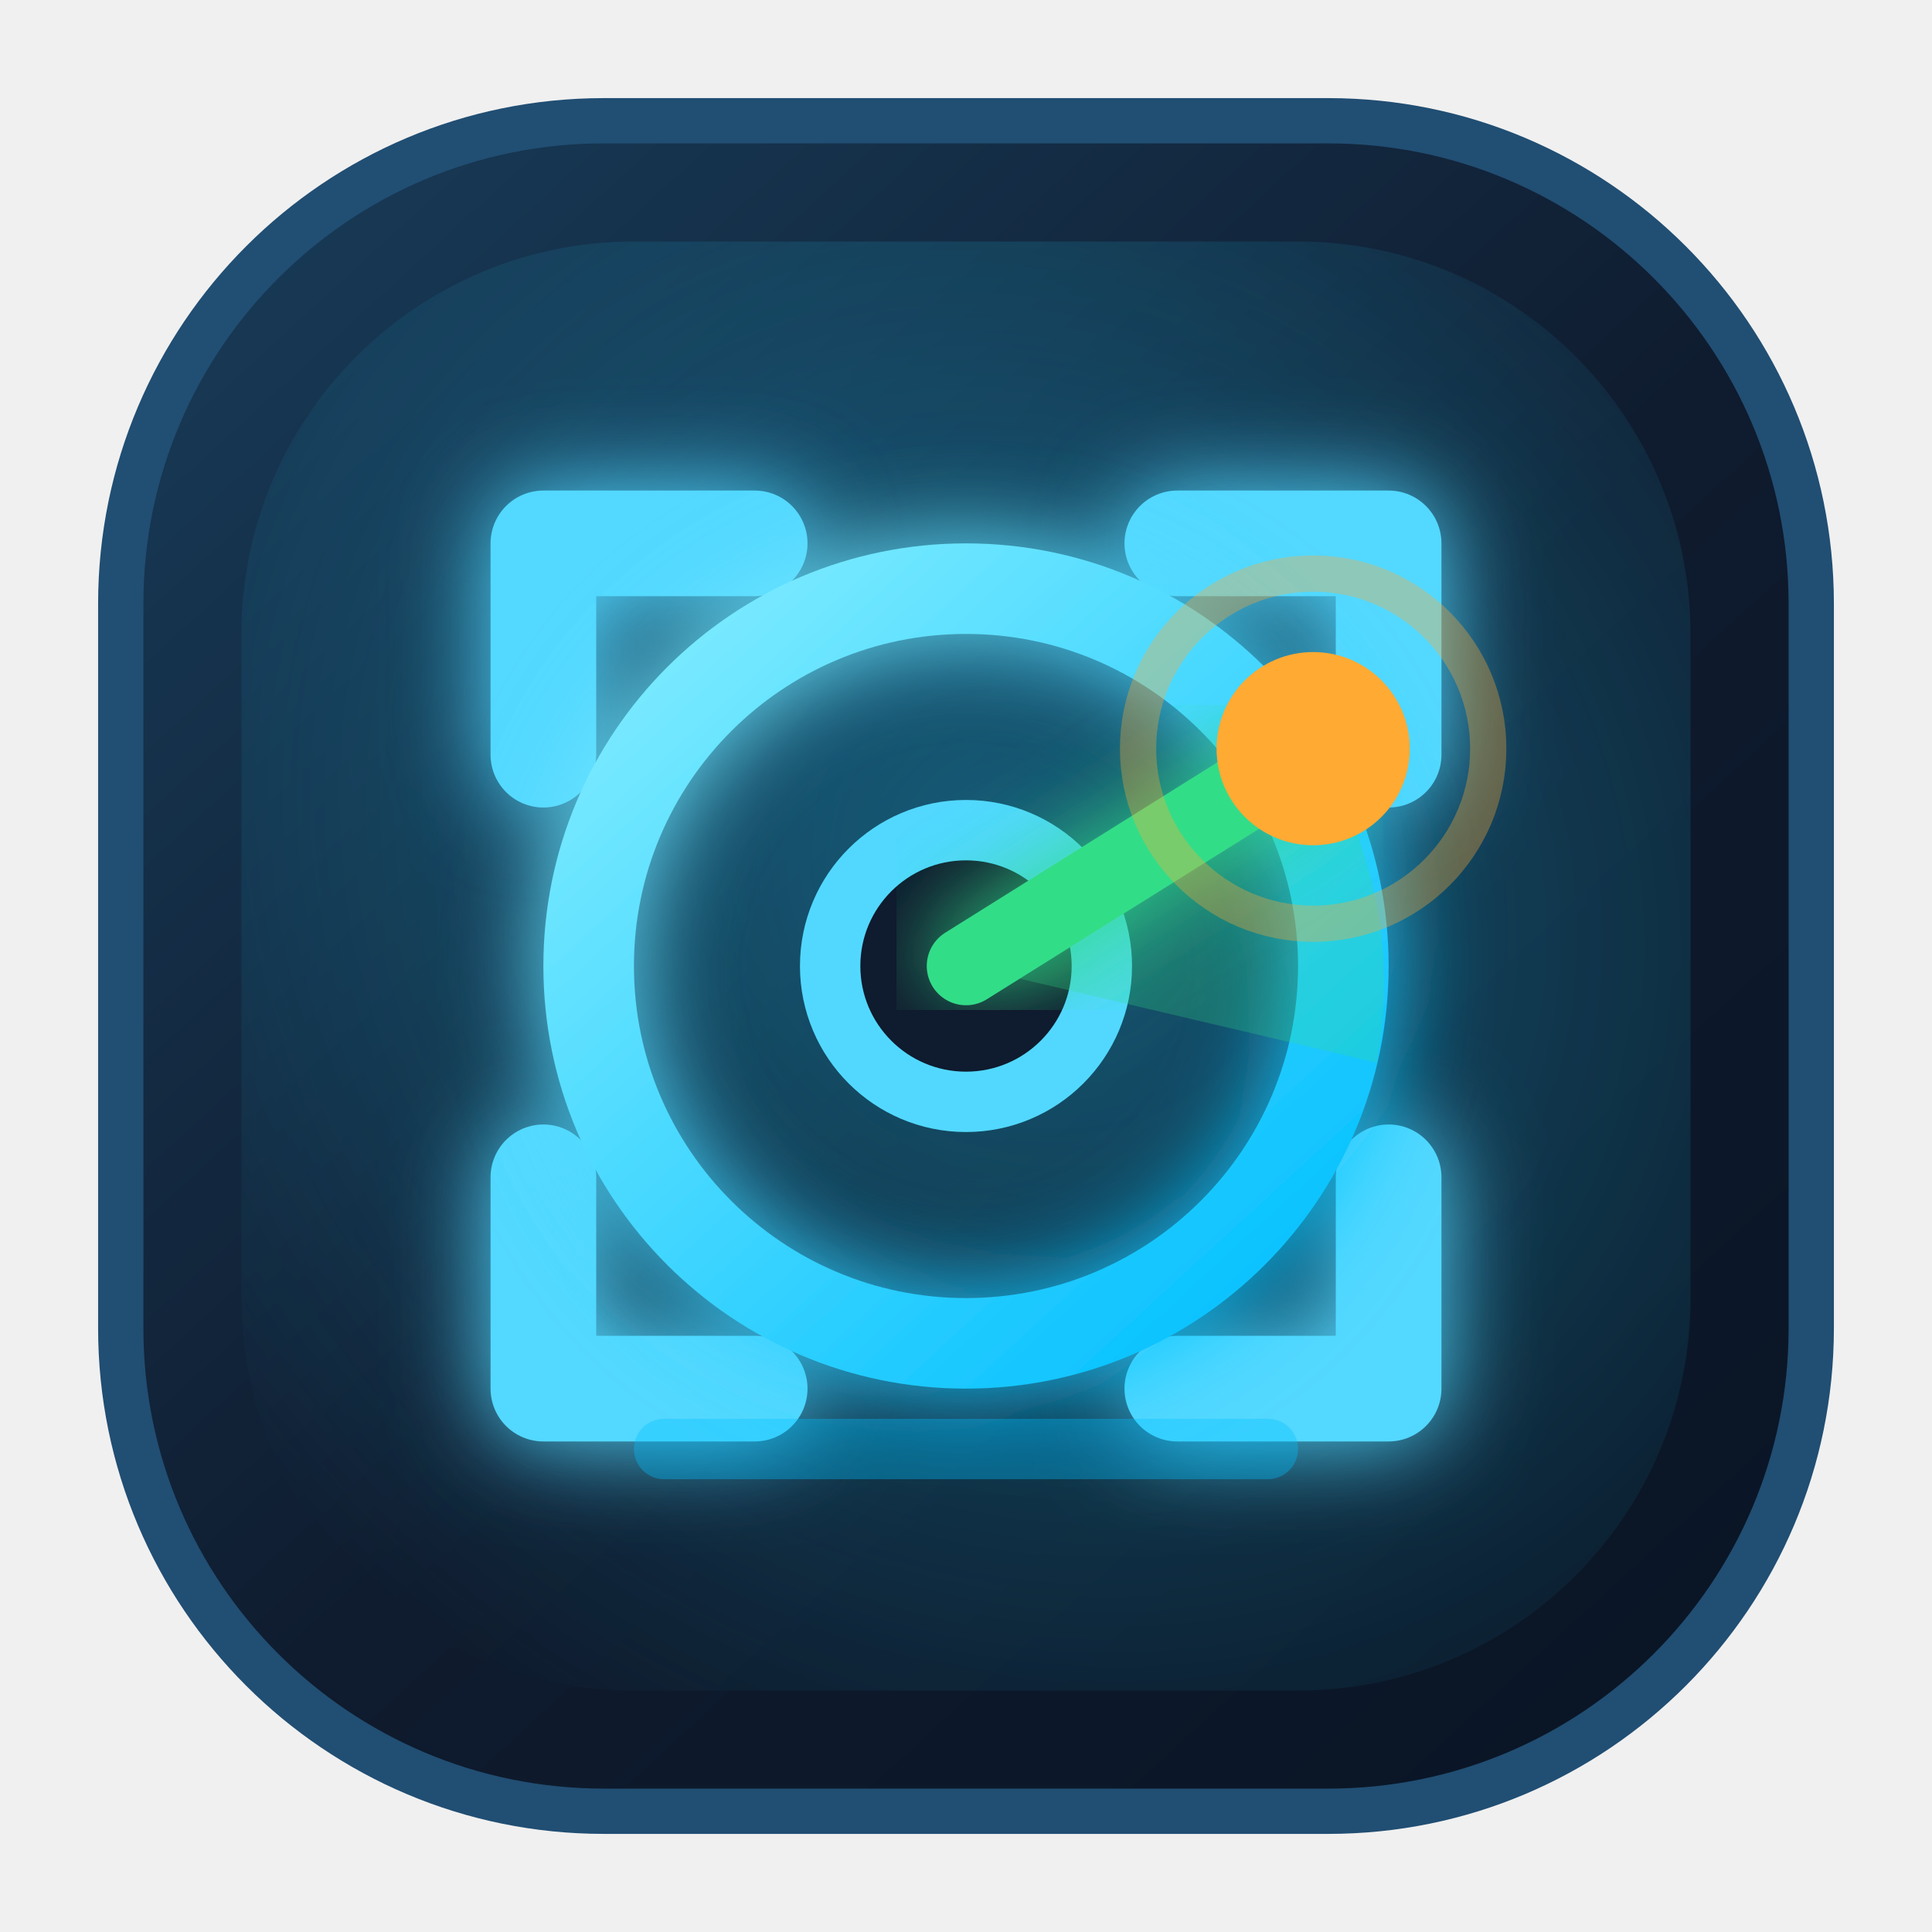
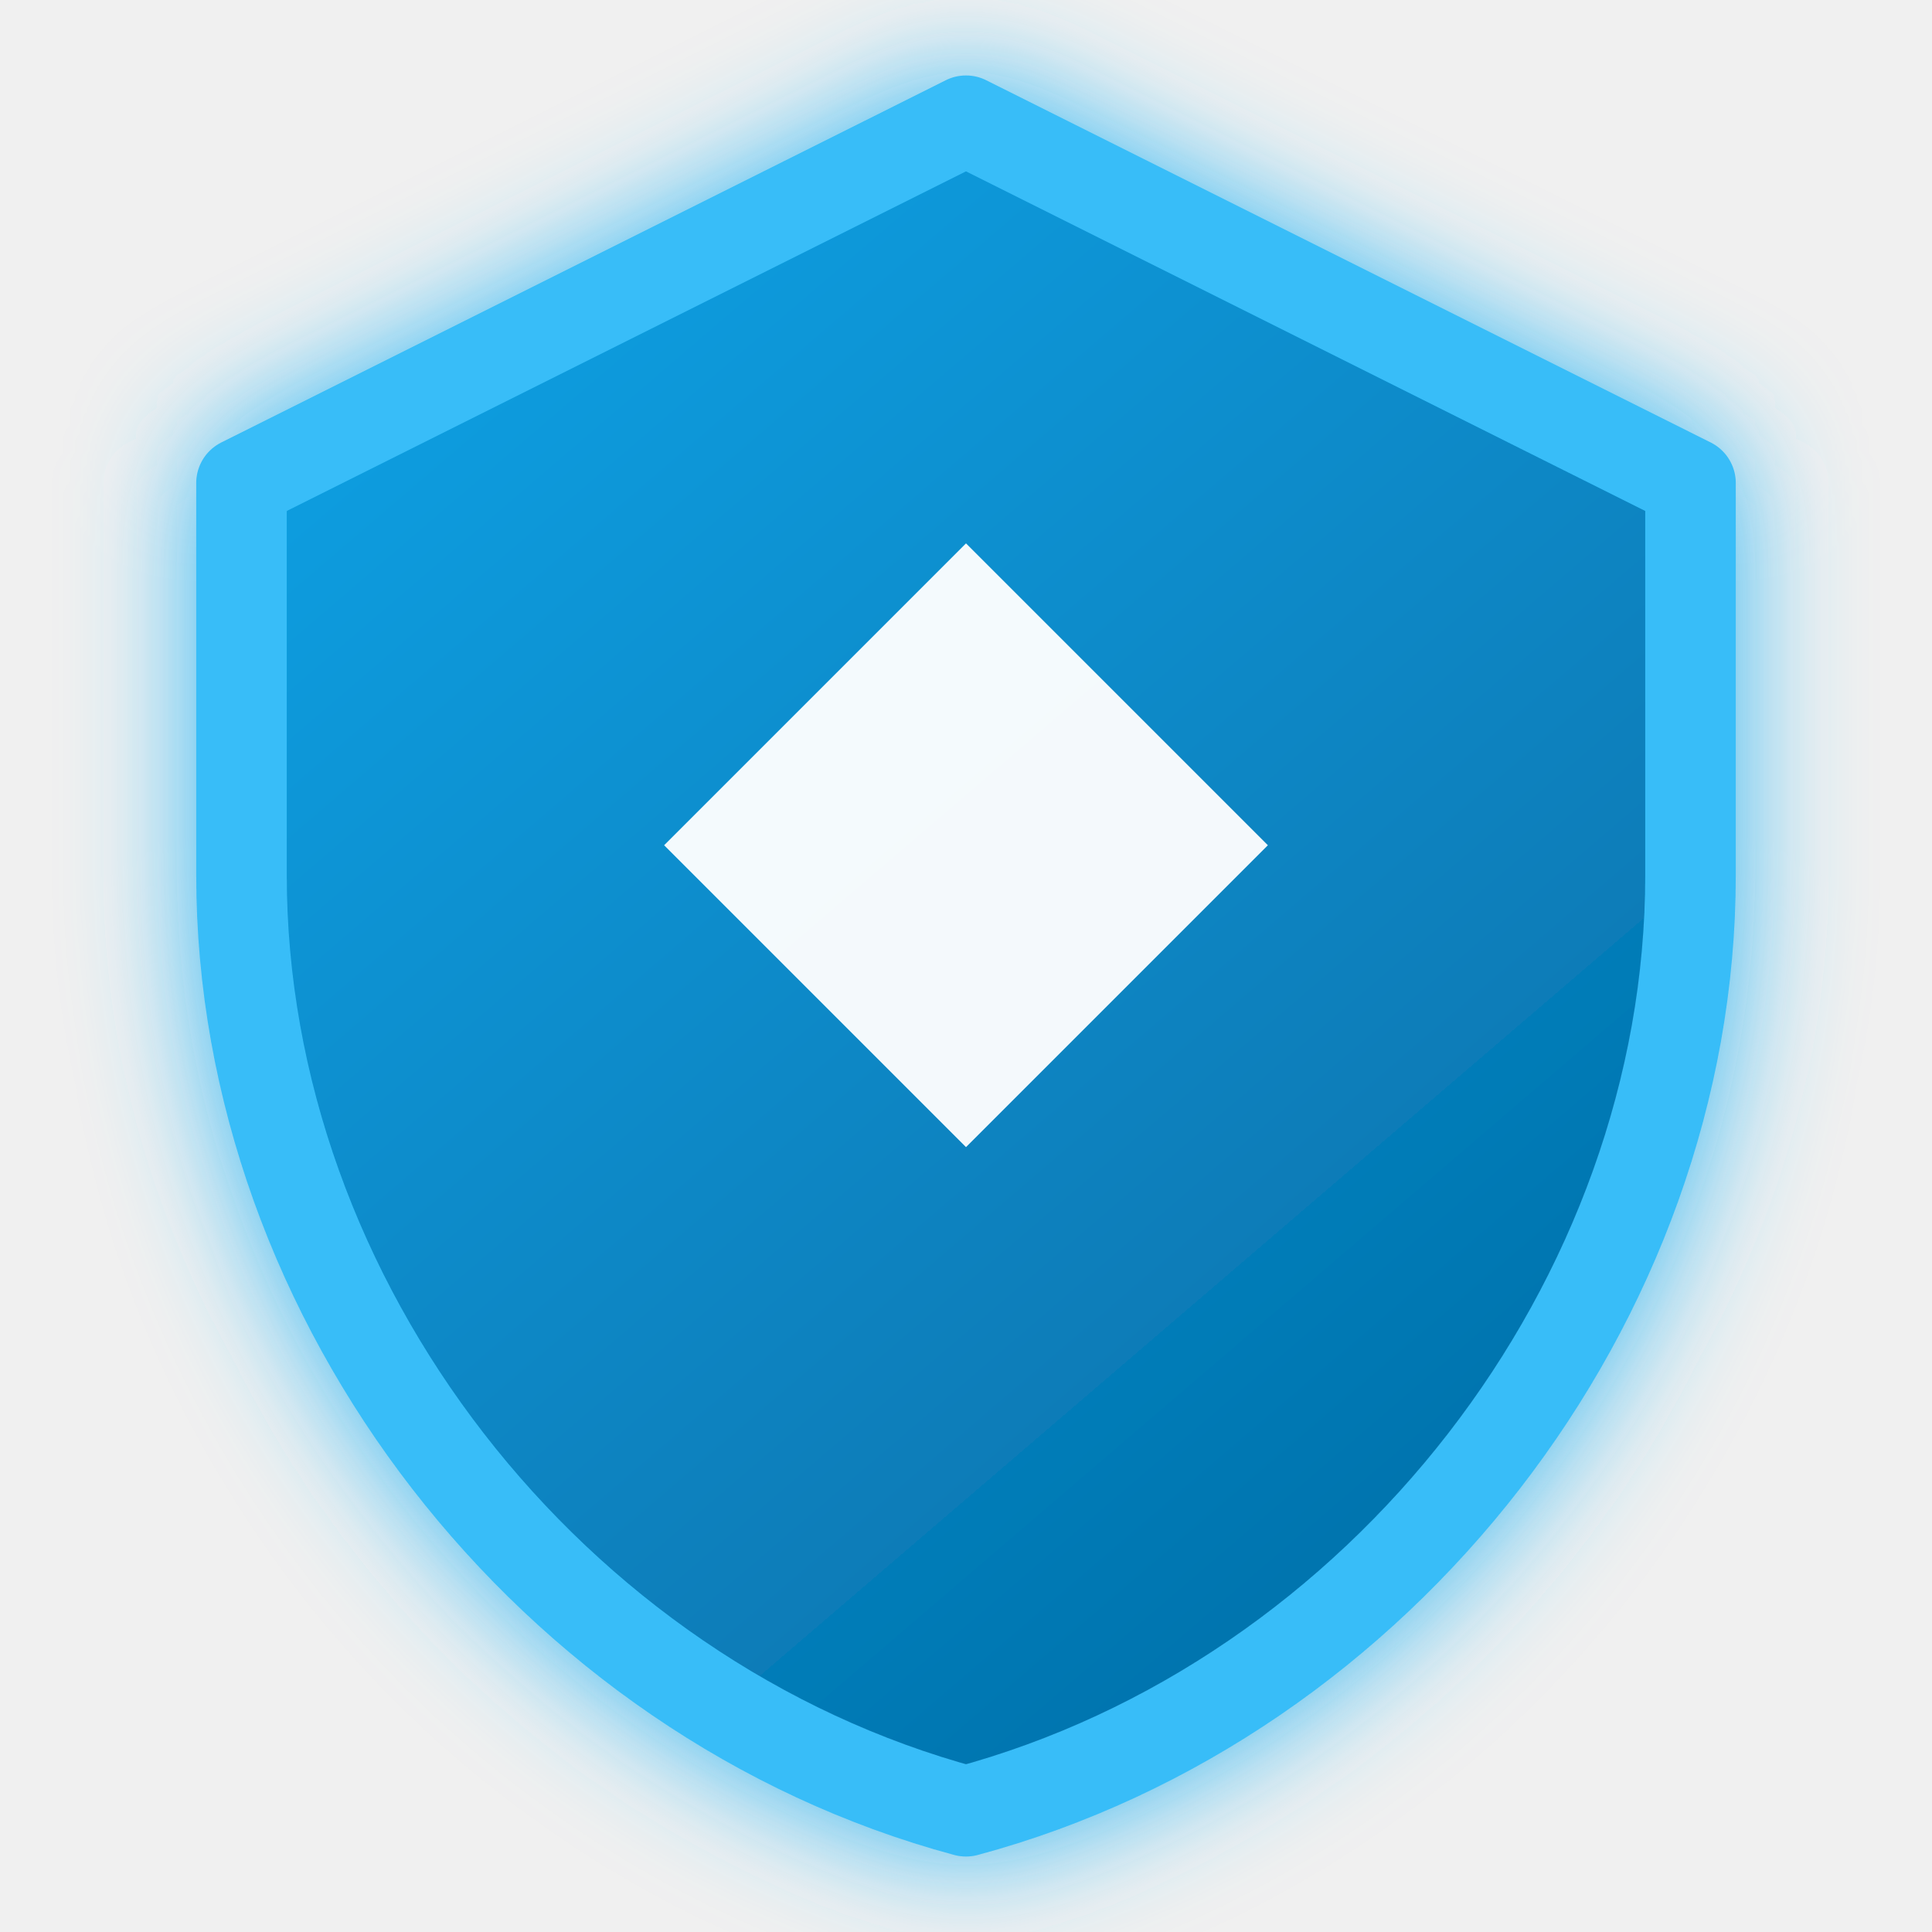
<svg xmlns="http://www.w3.org/2000/svg" viewBox="0 0 64 64" fill="none">
  <defs>
-     <linearGradient id="bg" x1="10" y1="8" x2="54" y2="56" gradientUnits="userSpaceOnUse">
-       <stop stop-color="#173854" />
-       <stop offset="0.55" stop-color="#0F1B2E" />
-       <stop offset="1" stop-color="#0A1626" />
+     <linearGradient id="shield-grad" x1="8" y1="4" x2="56" y2="60" gradientUnits="userSpaceOnUse">
+       <stop stop-color="#0ea5e9" />
+       <stop offset="1" stop-color="#0369a1" />
    </linearGradient>
-     <radialGradient id="glow" cx="0" cy="0" r="1" gradientUnits="userSpaceOnUse" gradientTransform="translate(34 29) rotate(130) scale(32 36)">
-       <stop stop-color="#1ED3FF" stop-opacity="0.35" />
-       <stop offset="1" stop-color="#1ED3FF" stop-opacity="0" />
-     </radialGradient>
-     <linearGradient id="ring" x1="22" y1="20" x2="44" y2="44" gradientUnits="userSpaceOnUse">
-       <stop stop-color="#7DEBFF" />
-       <stop offset="1" stop-color="#00BFFF" />
-     </linearGradient>
-     <filter id="soft-glow" x="-20%" y="-20%" width="140%" height="140%">
-       <feGaussianBlur stdDeviation="1.6" result="blur" />
+     <filter id="tab-glow" x="-20%" y="-20%" width="140%" height="140%">
+       <feGaussianBlur stdDeviation="2" result="blur" />
      <feMerge>
        <feMergeNode in="blur" />
        <feMergeNode in="SourceGraphic" />
      </feMerge>
    </filter>
  </defs>
-   <rect x="4" y="4" width="56" height="56" rx="16" fill="url(#bg)" />
-   <rect x="4" y="4" width="56" height="56" rx="16" stroke="#214E73" stroke-width="1.5" />
-   <rect x="8" y="8" width="48" height="48" rx="13" fill="url(#glow)" opacity="0.95" />
-   <path d="M18 25V18H25M39 18H46V25M46 39V46H39M25 46H18V39" stroke="#52D8FF" stroke-width="3.5" stroke-linecap="round" stroke-linejoin="round" filter="url(#soft-glow)" />
-   <circle cx="32" cy="32" r="12.5" stroke="url(#ring)" stroke-width="3" filter="url(#soft-glow)" />
-   <circle cx="32" cy="32" r="4.5" fill="#0F1B2E" stroke="#52D8FF" stroke-width="2" />
-   <path d="M32 32L43.5 24.8A14 14 0 0 1 45.6 35.2Z" fill="#33DD88" fill-opacity="0.26" />
-   <path d="M32 32L43.5 24.8" stroke="#33DD88" stroke-width="2.6" stroke-linecap="round" filter="url(#soft-glow)" />
-   <circle cx="43.5" cy="24.8" r="3.2" fill="#FFAA33" />
-   <circle cx="43.5" cy="24.8" r="5.8" stroke="#FFAA33" stroke-opacity="0.34" stroke-width="1.2" />
-   <path d="M22 48H42" stroke="#00BFFF" stroke-opacity="0.35" stroke-width="2" stroke-linecap="round" />
+   <path d="M32 4L8 16V29C8 43.1 18.24 56.3 32 60C45.76 56.3 56 43.1 56 29V16L32 4Z" fill="url(#shield-grad)" stroke="#38bdf8" stroke-width="3" stroke-linejoin="round" filter="url(#tab-glow)" />
+   <path d="M32 18L42 28L32 38L22 28L32 18Z" fill="#ffffff" opacity="0.95" />
</svg>
